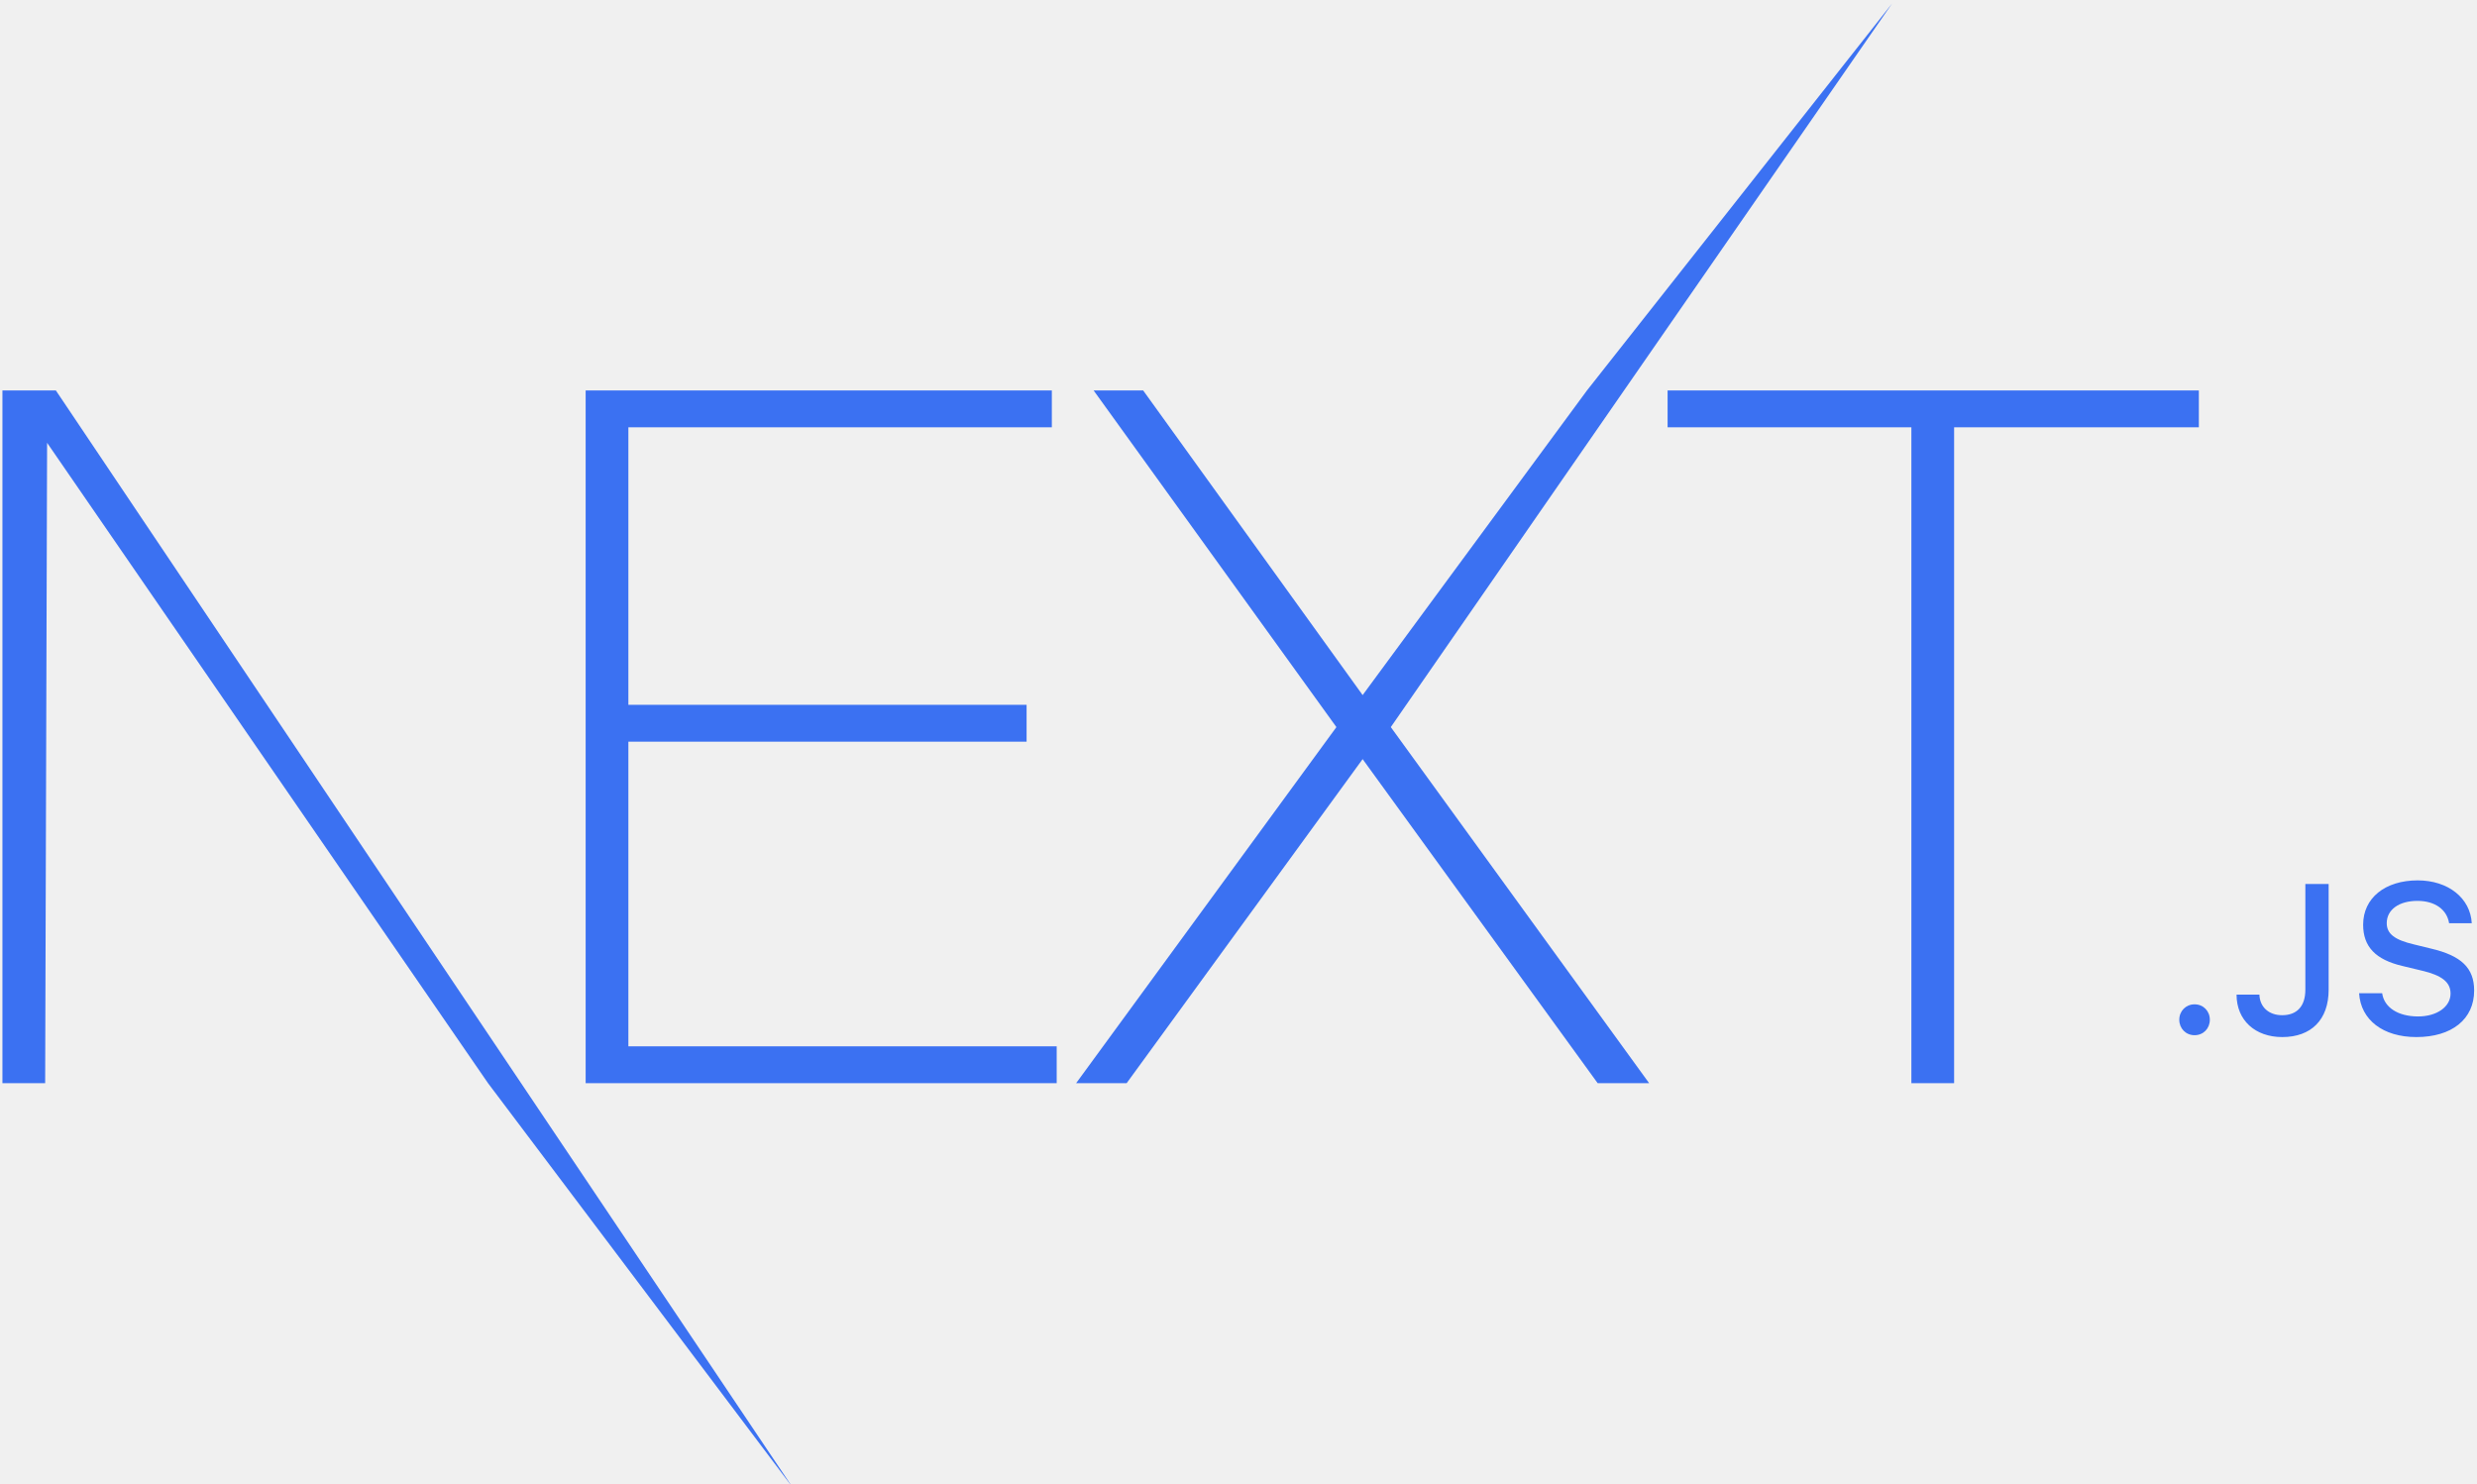
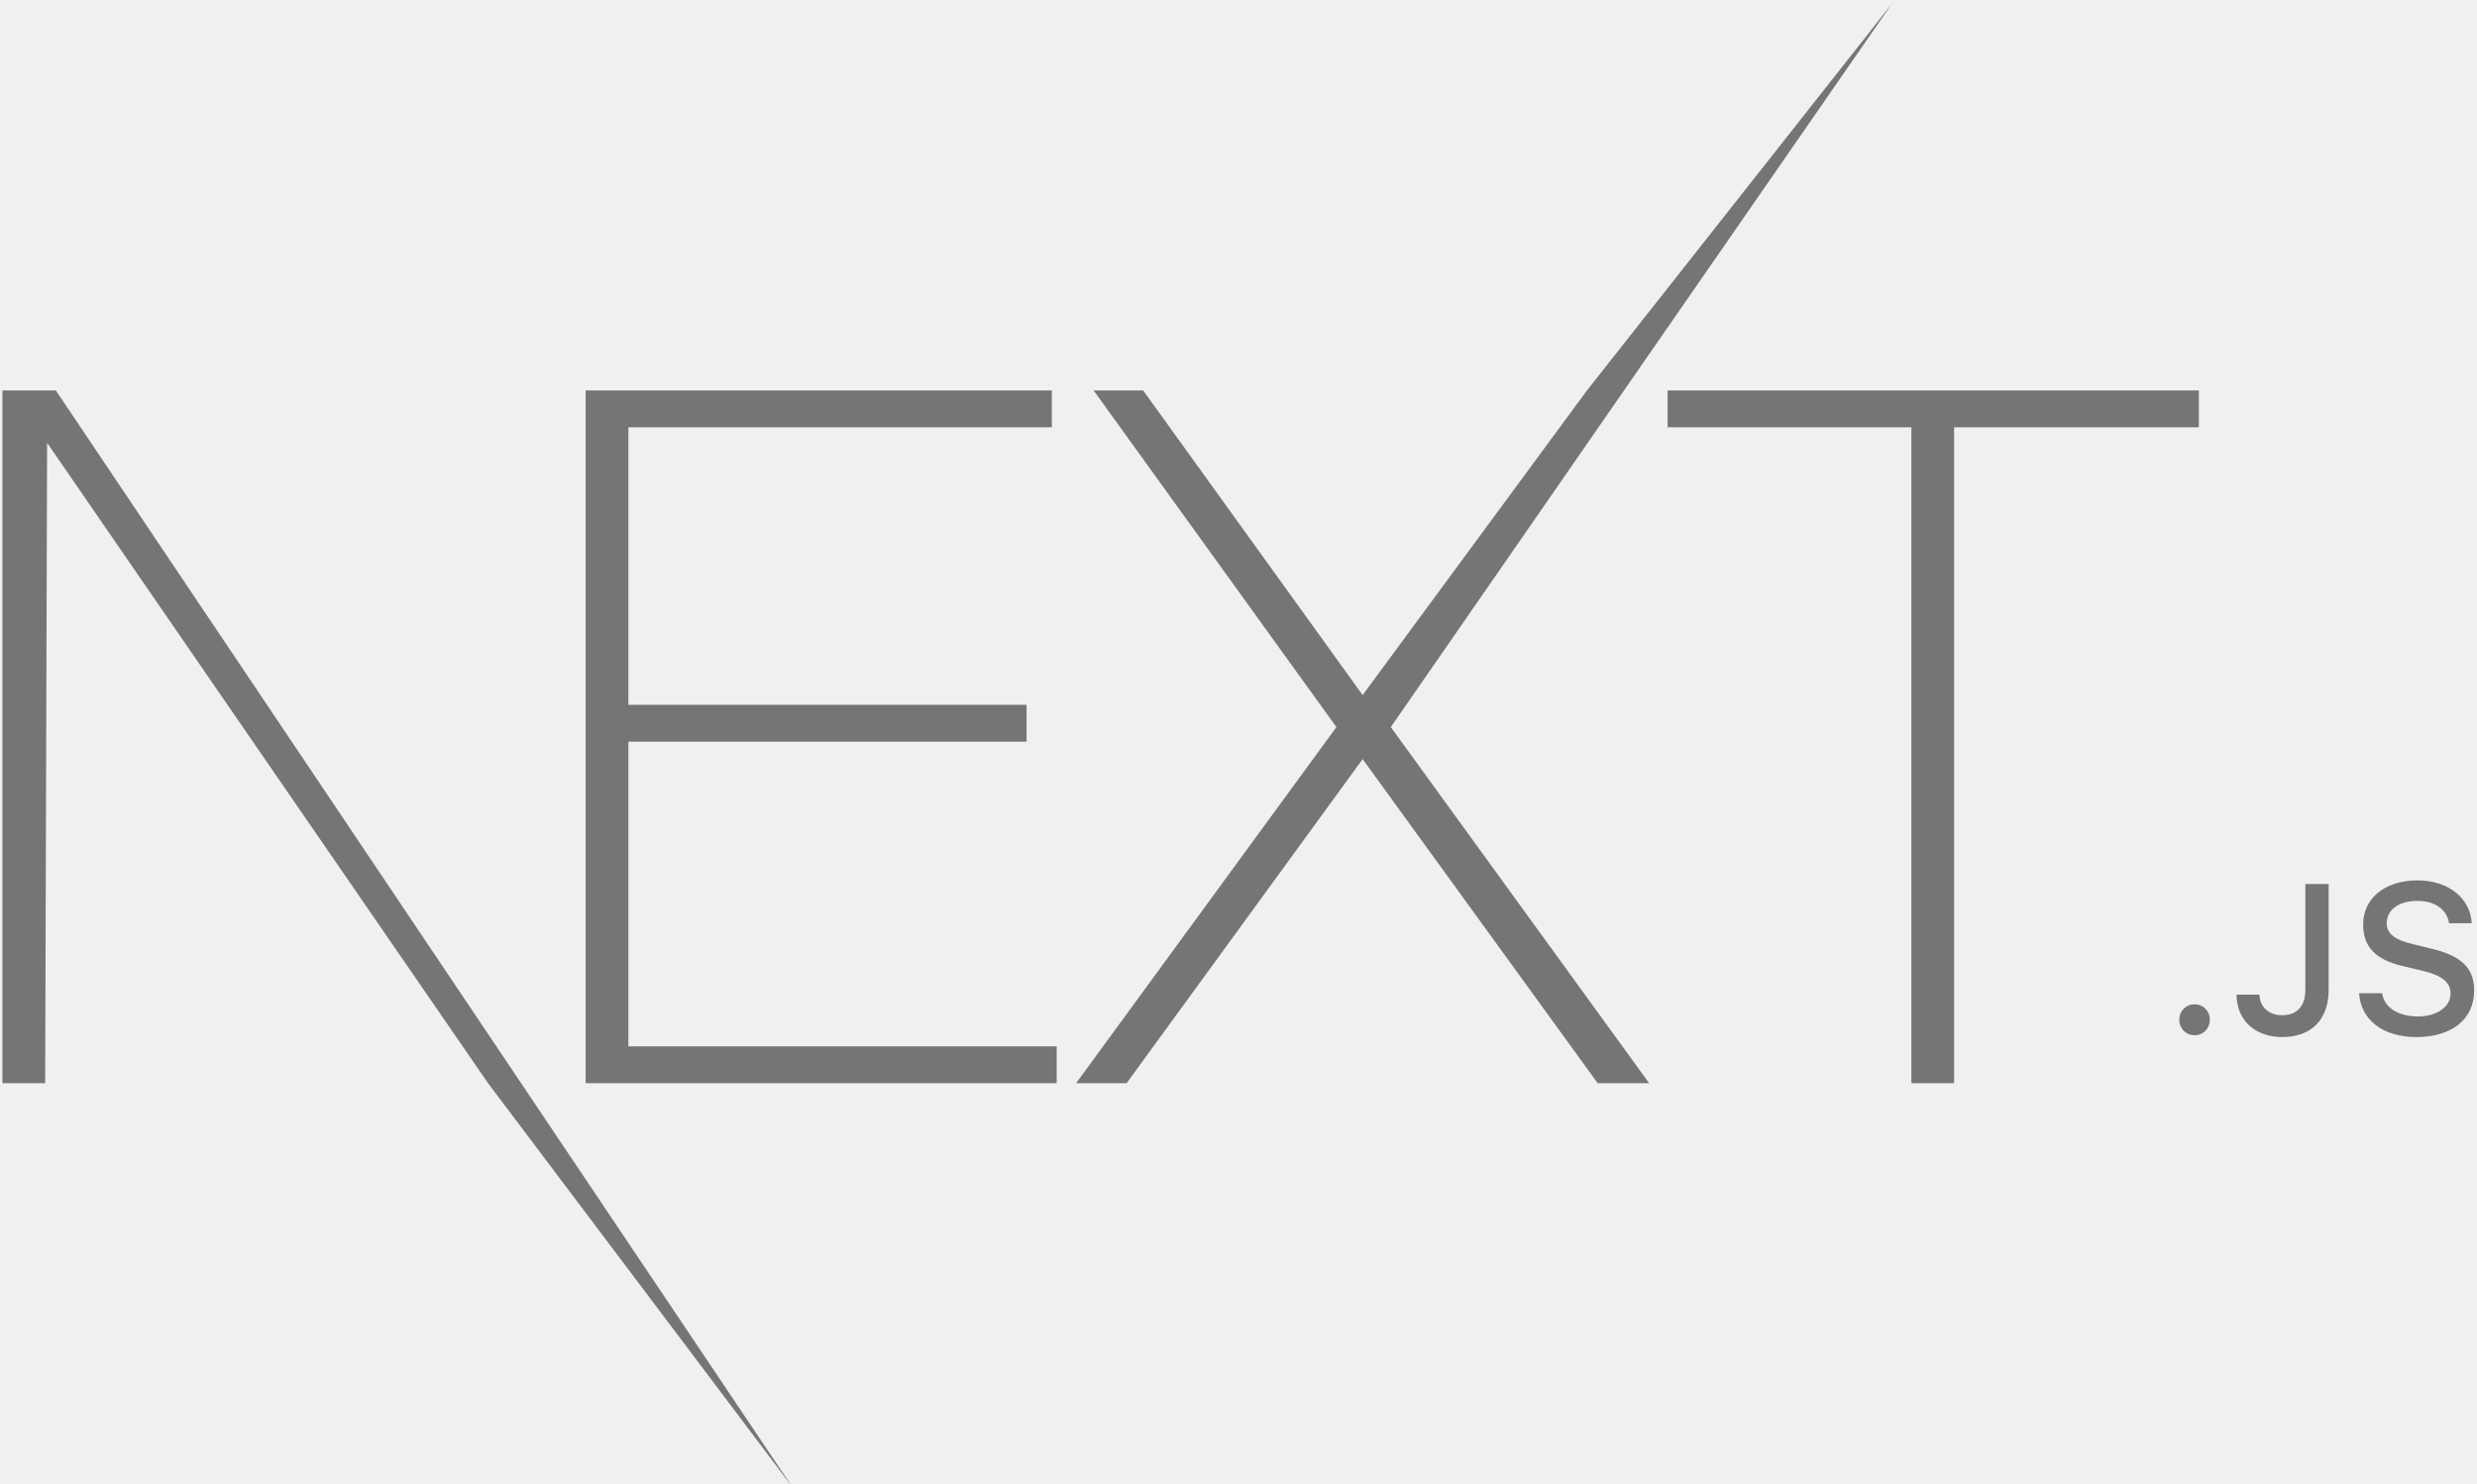
<svg xmlns="http://www.w3.org/2000/svg" width="207px" height="124px" viewBox="0 0 207 124" version="1.1">
  <defs />
  <g id="Page-1" stroke="none" stroke-width="1" fill="#fff" fill-rule="evenodd">
-     <g id="Black-Next.js" transform="translate(-247, -138)" fill="#3B71F2" fill-rule="nonzero">
+     <g id="Black-Next.js" transform="translate(-247, -138)" fill="#757575" fill-rule="nonzero">
      <g id="next-black" transform="translate(247, 138)">
        <g id="EXT-+-Type-something">
          <path d="M48.942,32.632 L87.901,32.632 L87.901,35.714 L52.513,35.714 L52.513,58.907 L85.791,58.907 L85.791,61.989 L52.513,61.989 L52.513,87.453 L88.307,87.453 L88.307,90.534 L48.942,90.534 L48.942,32.632 Z M91.391,32.632 L95.531,32.632 L113.874,58.096 L132.623,32.632 L158.124,0.287 L116.228,60.772 L137.817,90.534 L133.516,90.534 L113.874,63.448 L94.151,90.534 L89.93,90.534 L111.682,60.772 L91.391,32.632 Z M139.359,35.714 L139.359,32.632 L183.756,32.632 L183.756,35.714 L163.303,35.714 L163.303,90.534 L159.732,90.534 L159.732,35.714 L139.359,35.714 Z" id="EXT" />
          <polygon id="Type-something" points="0.203 32.632 4.667 32.632 66.224 124.303 40.785 90.534 3.936 37.011 3.774 90.534 0.203 90.534" />
        </g>
        <path d="M183.397,86.523 C184.135,86.523 184.673,85.96 184.673,85.233 C184.673,84.506 184.135,83.943 183.397,83.943 C182.667,83.943 182.12,84.506 182.12,85.233 C182.12,85.96 182.667,86.523 183.397,86.523 Z M186.906,83.13 C186.906,85.276 188.461,86.679 190.728,86.679 C193.142,86.679 194.602,85.233 194.602,82.723 L194.602,73.886 L192.656,73.886 L192.656,82.714 C192.656,84.108 191.952,84.852 190.71,84.852 C189.598,84.852 188.843,84.16 188.817,83.13 L186.906,83.13 Z M197.147,83.017 C197.286,85.25 199.153,86.679 201.933,86.679 C204.903,86.679 206.762,85.181 206.762,82.792 C206.762,80.914 205.702,79.875 203.131,79.278 L201.75,78.94 C200.117,78.56 199.457,78.049 199.457,77.157 C199.457,76.032 200.482,75.296 202.02,75.296 C203.479,75.296 204.486,76.015 204.669,77.166 L206.562,77.166 C206.449,75.063 204.591,73.583 202.046,73.583 C199.309,73.583 197.485,75.063 197.485,77.287 C197.485,79.122 198.519,80.213 200.786,80.741 L202.402,81.13 C204.061,81.52 204.79,82.091 204.79,83.043 C204.79,84.151 203.644,84.956 202.08,84.956 C200.404,84.956 199.24,84.203 199.075,83.017 L197.147,83.017 Z" id=".JS" />
      </g>
    </g>
  </g>
</svg>
